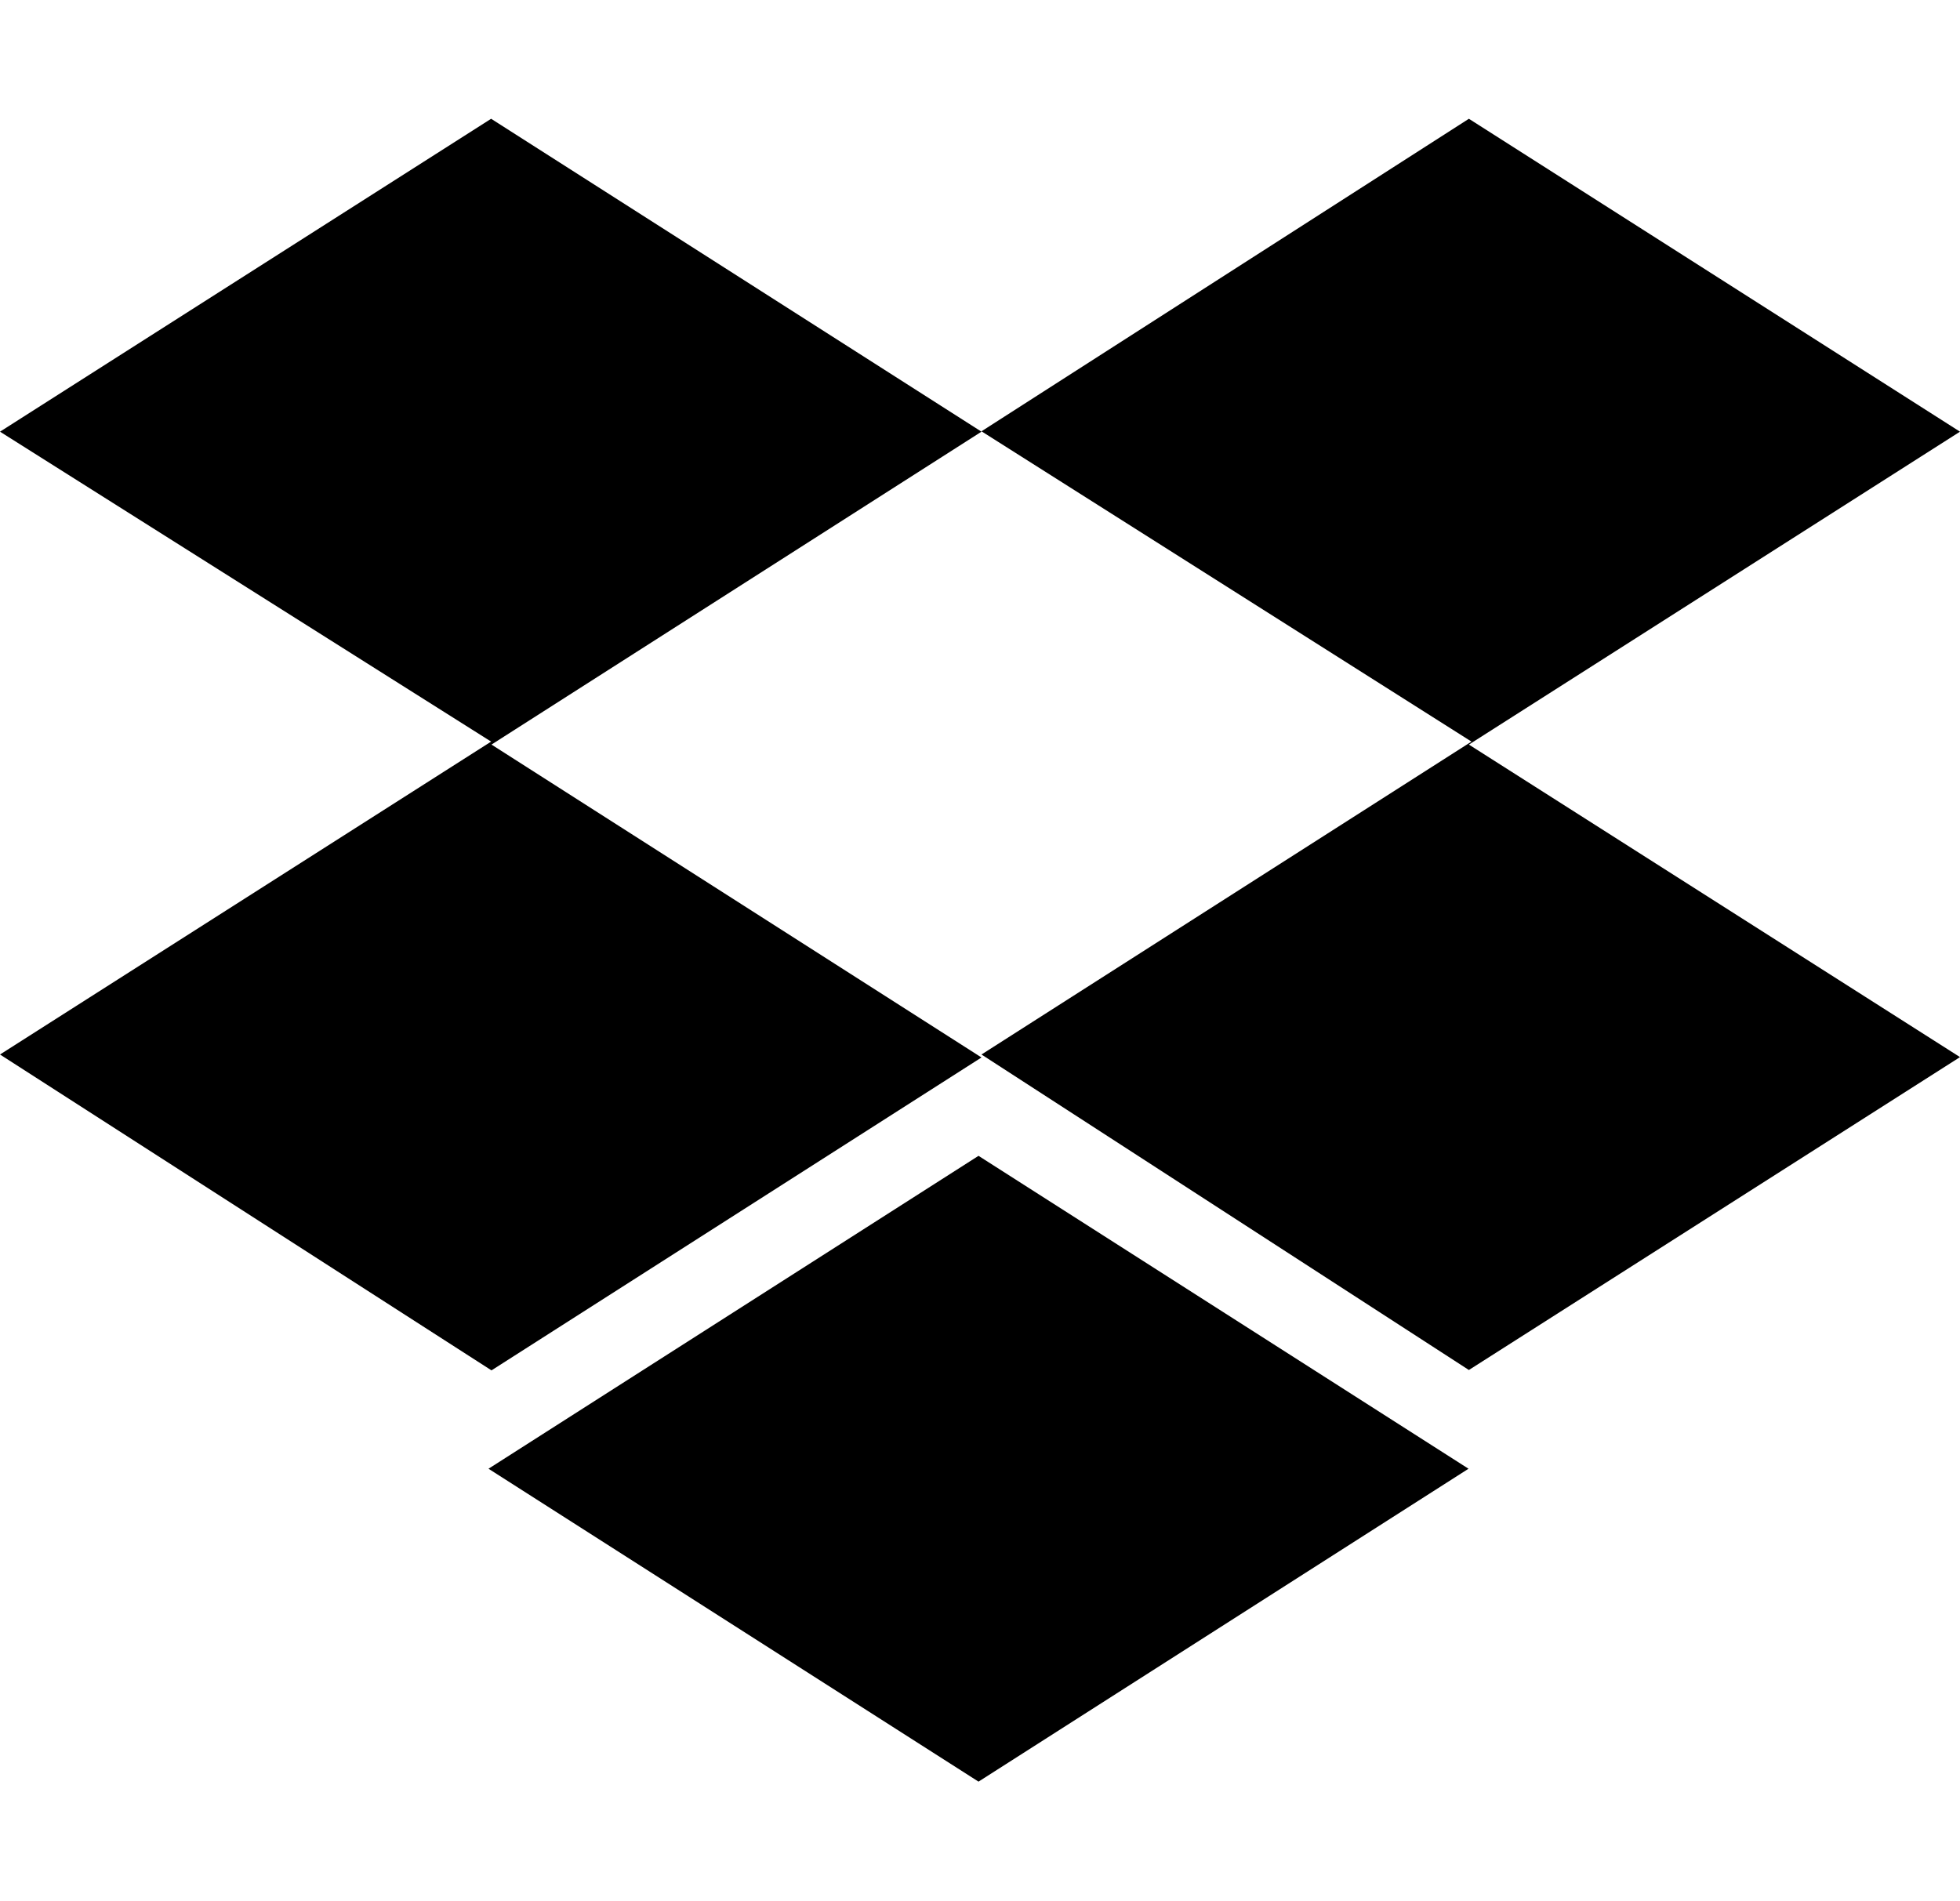
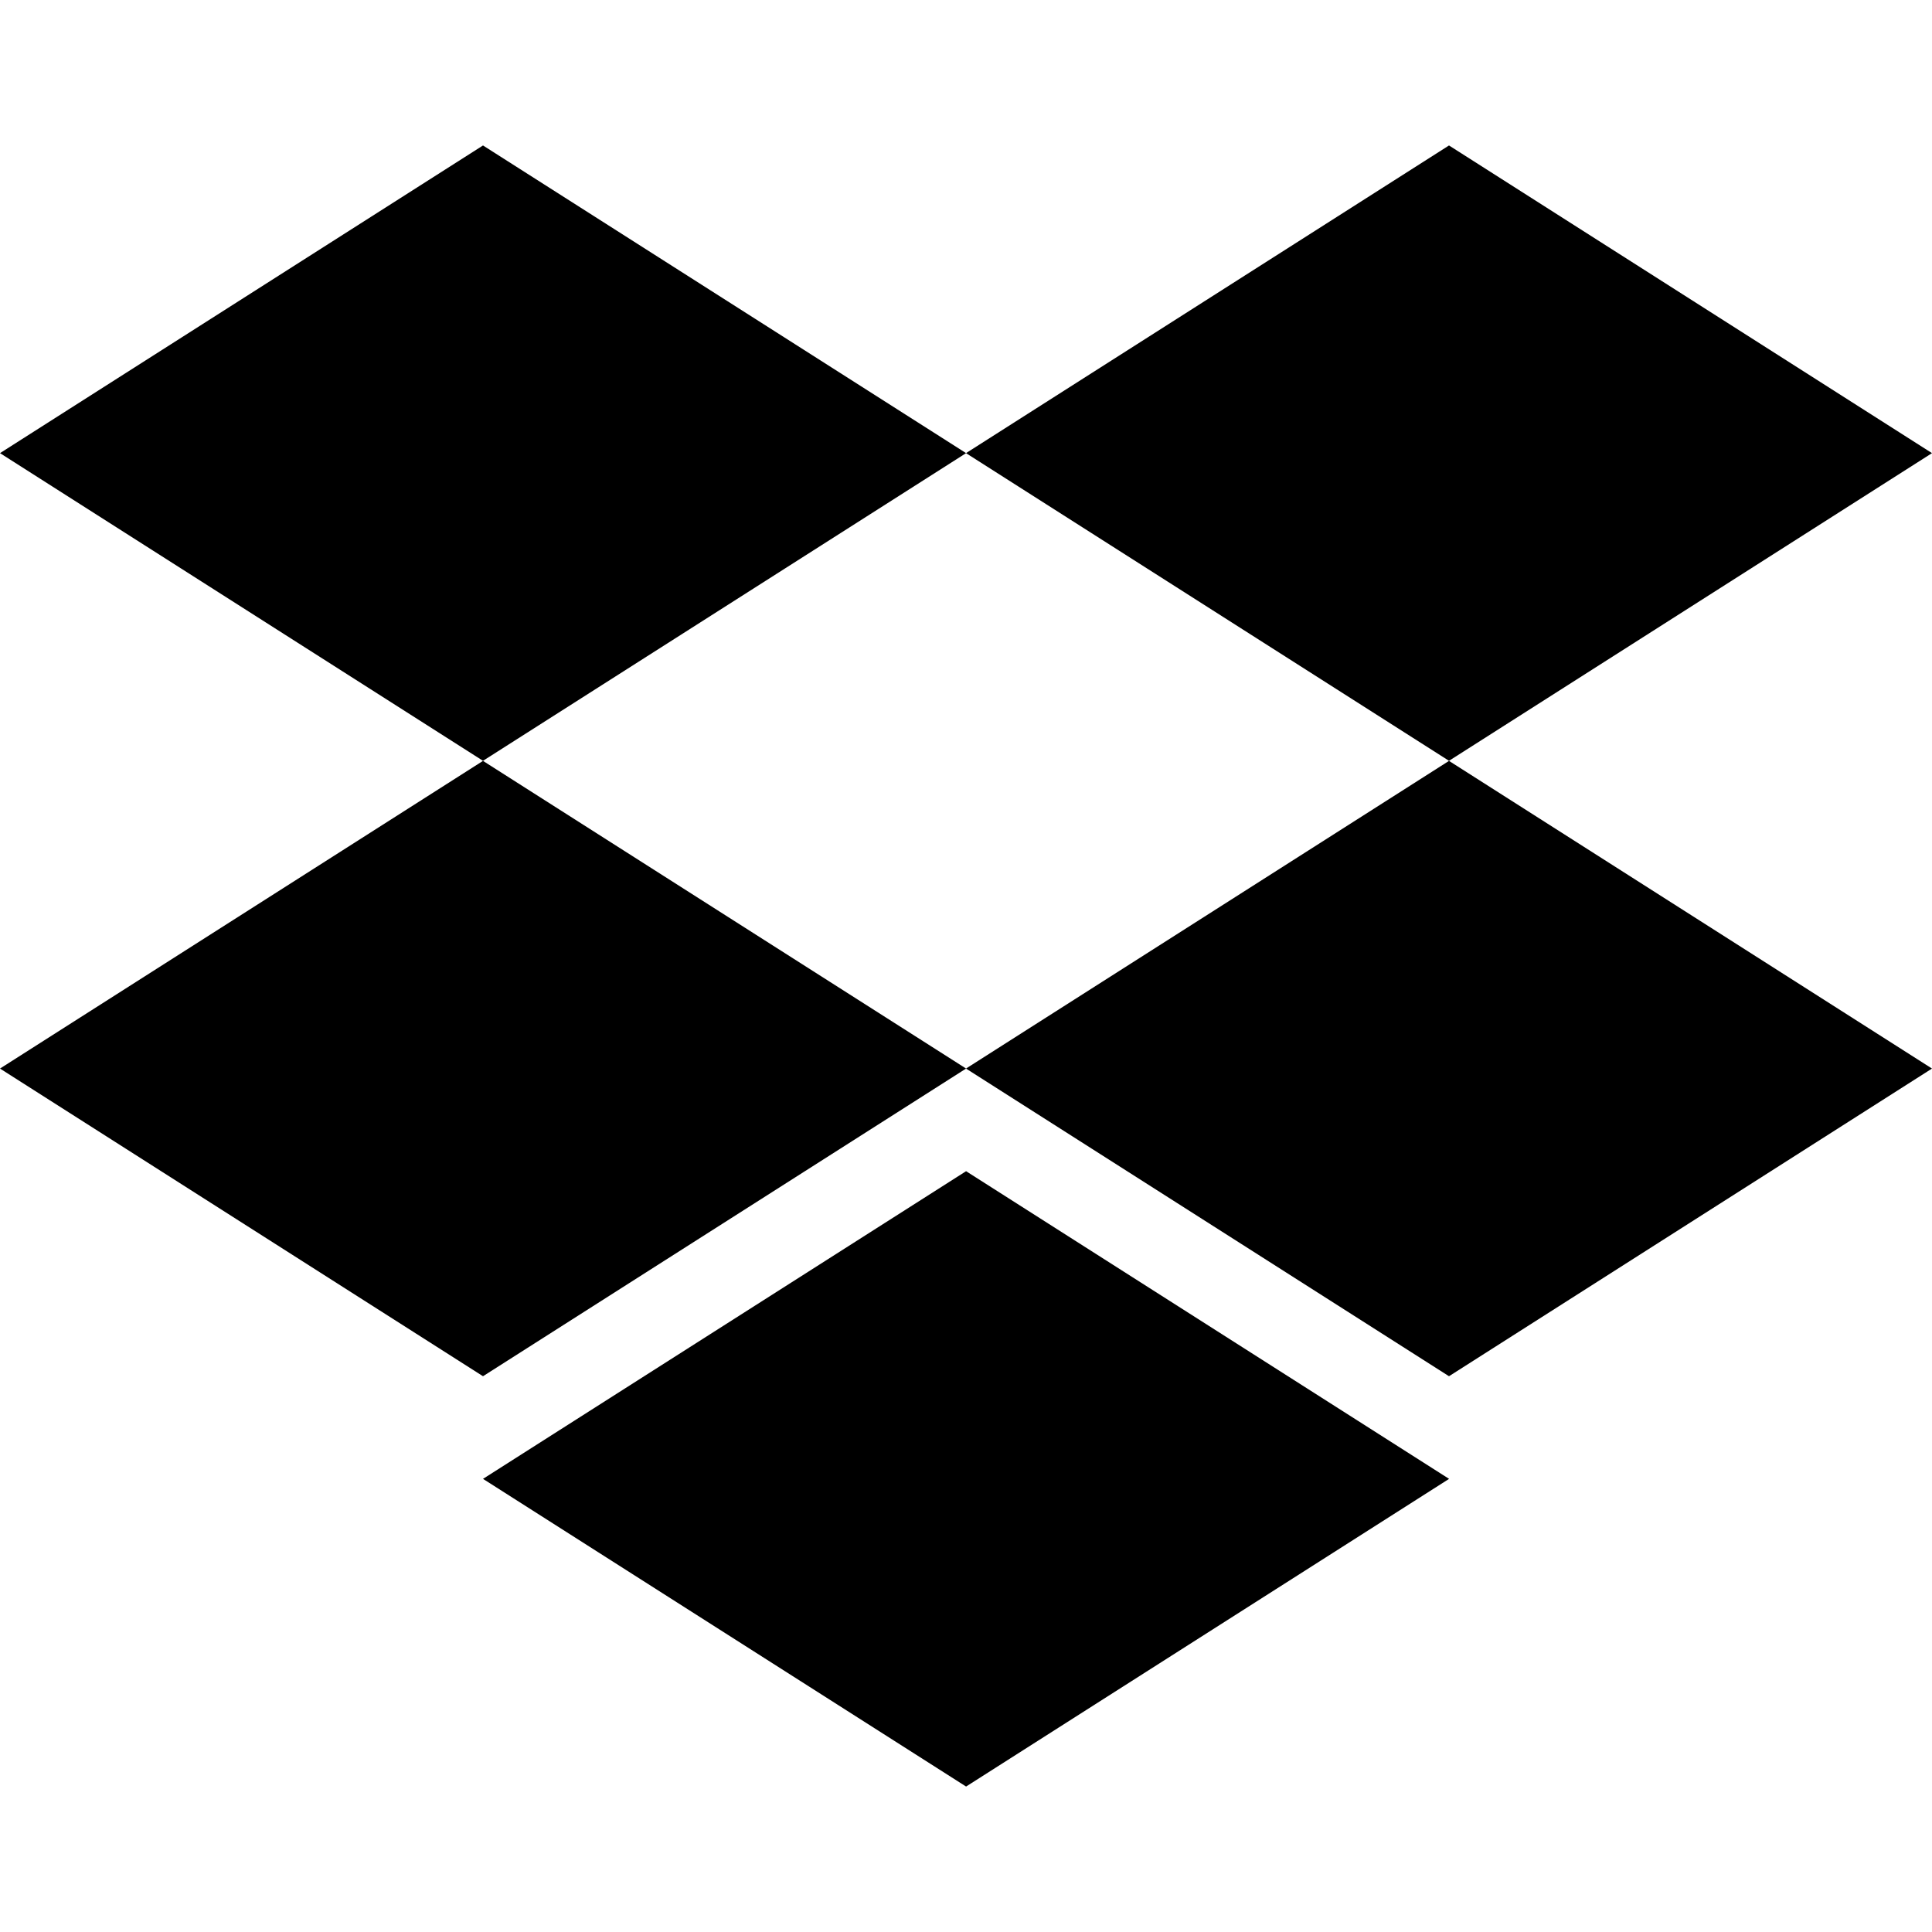
- <svg xmlns="http://www.w3.org/2000/svg" viewBox="0 0 528 512">
-   <path d="M264.4 116.3l-132 84.3 132 84.3-132 84.3L0 284.1l132.3-84.3L0 116.3 132.3 32l132.1 84.3zM131.6 395.7l132-84.3 132 84.3-132 84.3-132-84.3zm132.8-111.6l132-84.3-132-83.6L395.7 32 528 116.3l-132.3 84.3L528 284.8l-132.3 84.3-131.3-85z" />
+ <svg xmlns="http://www.w3.org/2000/svg" role="img" viewBox="0 0 24 24">
+   <path d="M6 1.807L0 5.629l6 3.822 6.001-3.822L6 1.807zM18 1.807l-6 3.822 6 3.822 6-3.822-6-3.822zM0 13.274l6 3.822 6.001-3.822L6 9.452l-6 3.822zM18 9.452l-6 3.822 6 3.822 6-3.822-6-3.822zM6 18.371l6.001 3.822 6-3.822-6-3.822L6 18.371z" />
</svg>
